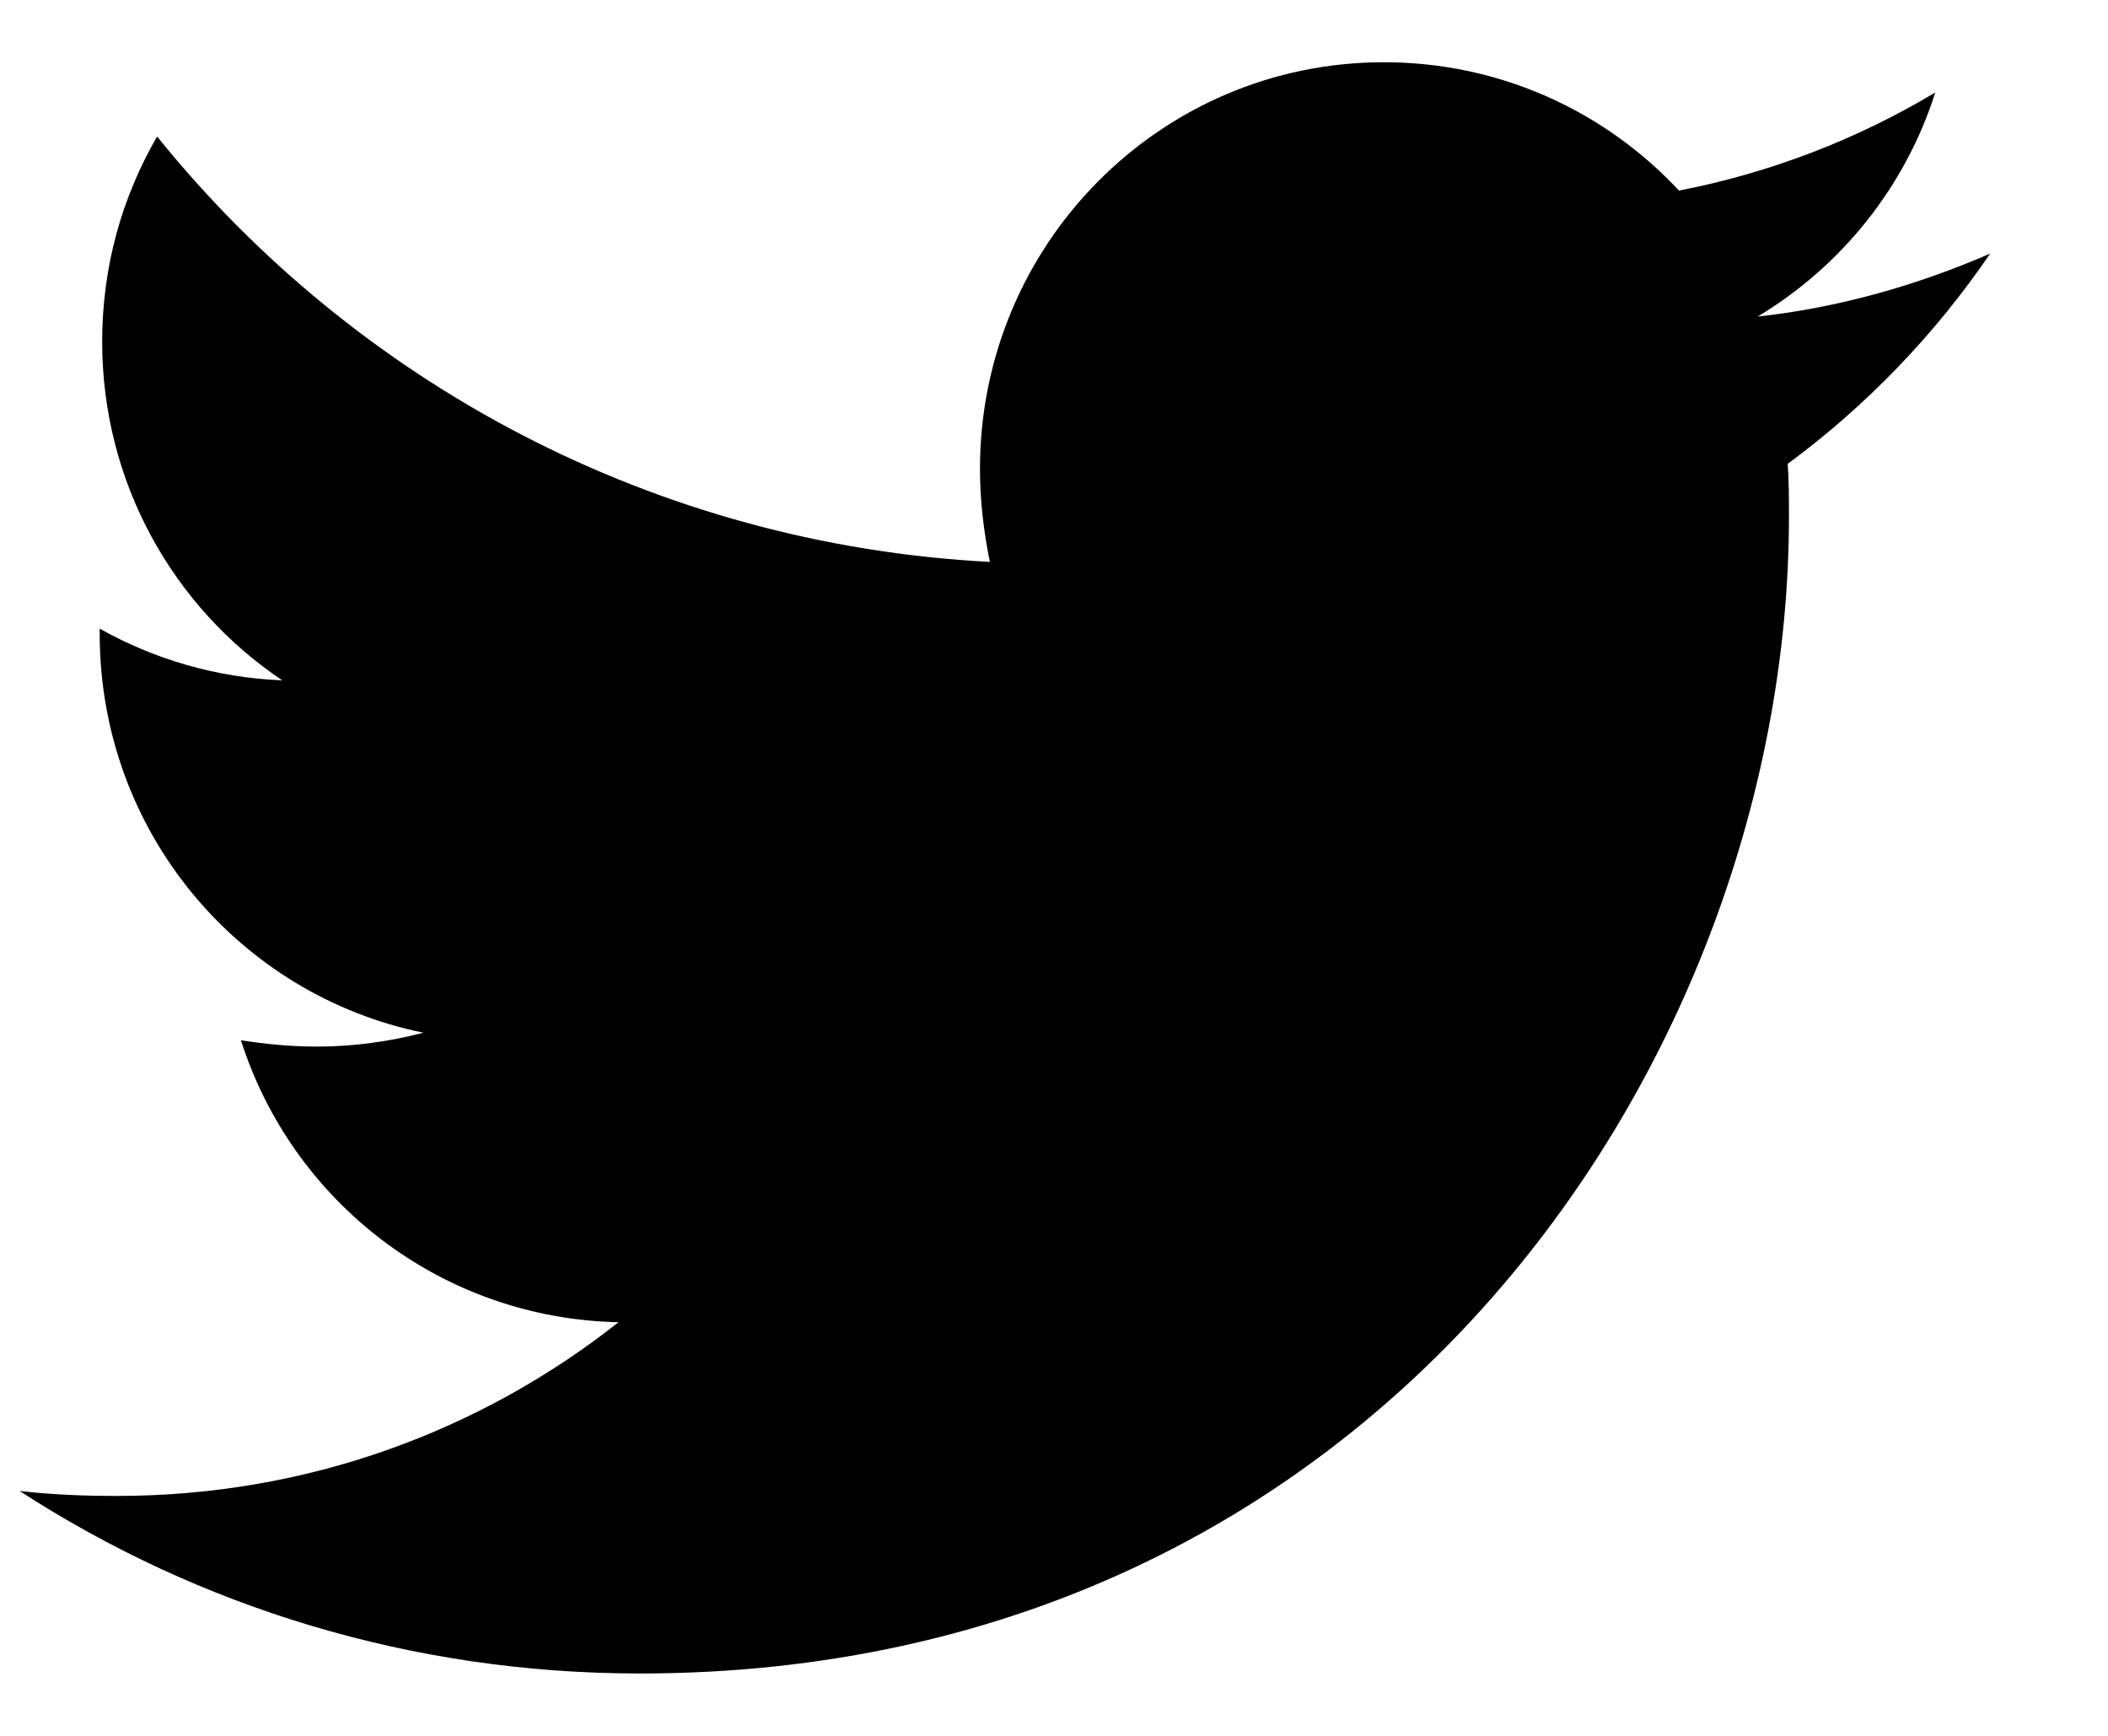
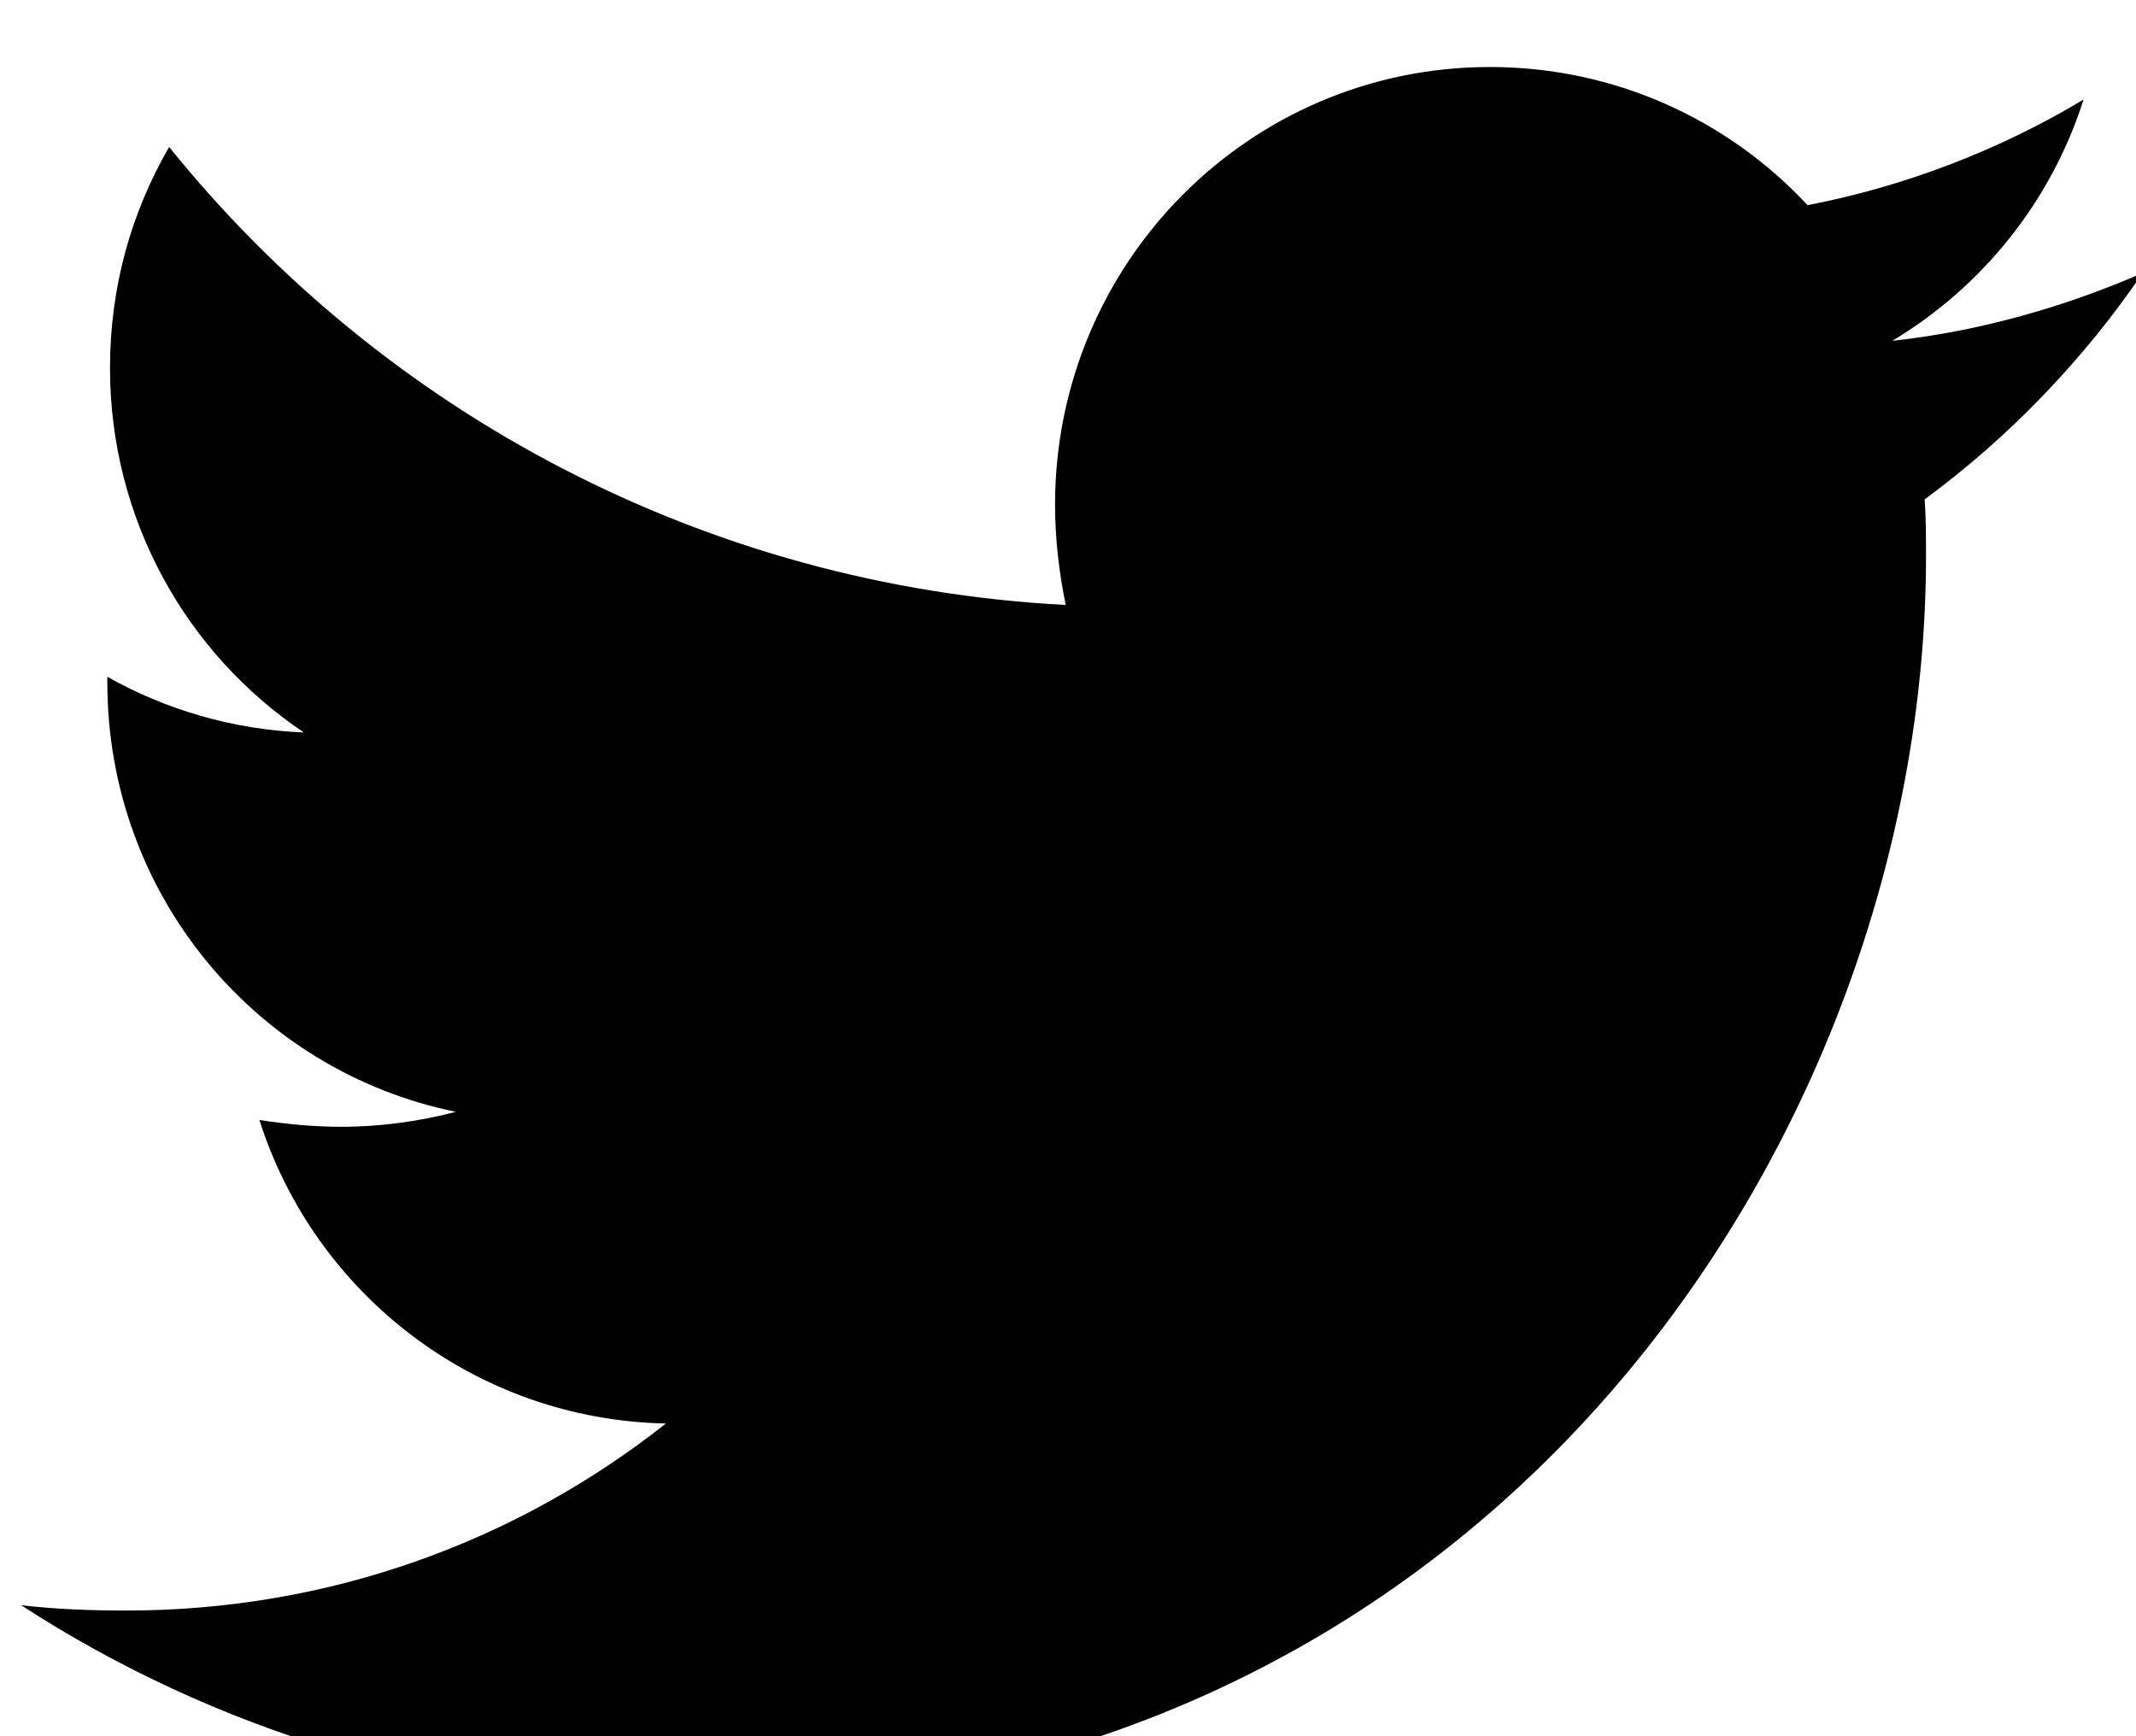
- <svg xmlns="http://www.w3.org/2000/svg" width="17" height="14" viewBox="0 0 17 14" fill="none">
+ <svg xmlns="http://www.w3.org/2000/svg" width="16" height="13" viewBox="0 0 16 13" fill="none">
  <path d="M14.417 3.741C14.427 3.883 14.427 4.025 14.427 4.167C14.427 8.502 11.15 13.497 5.16 13.497C3.314 13.497 1.6 12.959 0.158 12.025C0.42 12.055 0.672 12.065 0.945 12.065C2.467 12.065 3.869 11.548 4.988 10.664C3.557 10.634 2.357 9.69 1.943 8.39C2.145 8.421 2.346 8.441 2.558 8.441C2.851 8.441 3.143 8.4 3.415 8.329C1.923 8.025 0.804 6.705 0.804 5.111V5.07C1.237 5.314 1.741 5.466 2.276 5.487C1.398 4.898 0.824 3.893 0.824 2.756C0.824 2.147 0.985 1.588 1.267 1.101C2.871 3.091 5.281 4.39 7.983 4.532C7.933 4.289 7.903 4.035 7.903 3.781C7.903 1.974 9.355 0.502 11.16 0.502C12.098 0.502 12.945 0.898 13.54 1.537C14.276 1.395 14.982 1.121 15.607 0.746C15.365 1.507 14.851 2.147 14.175 2.553C14.83 2.482 15.466 2.299 16.05 2.045C15.607 2.695 15.052 3.273 14.417 3.741Z" fill="black" />
</svg>
